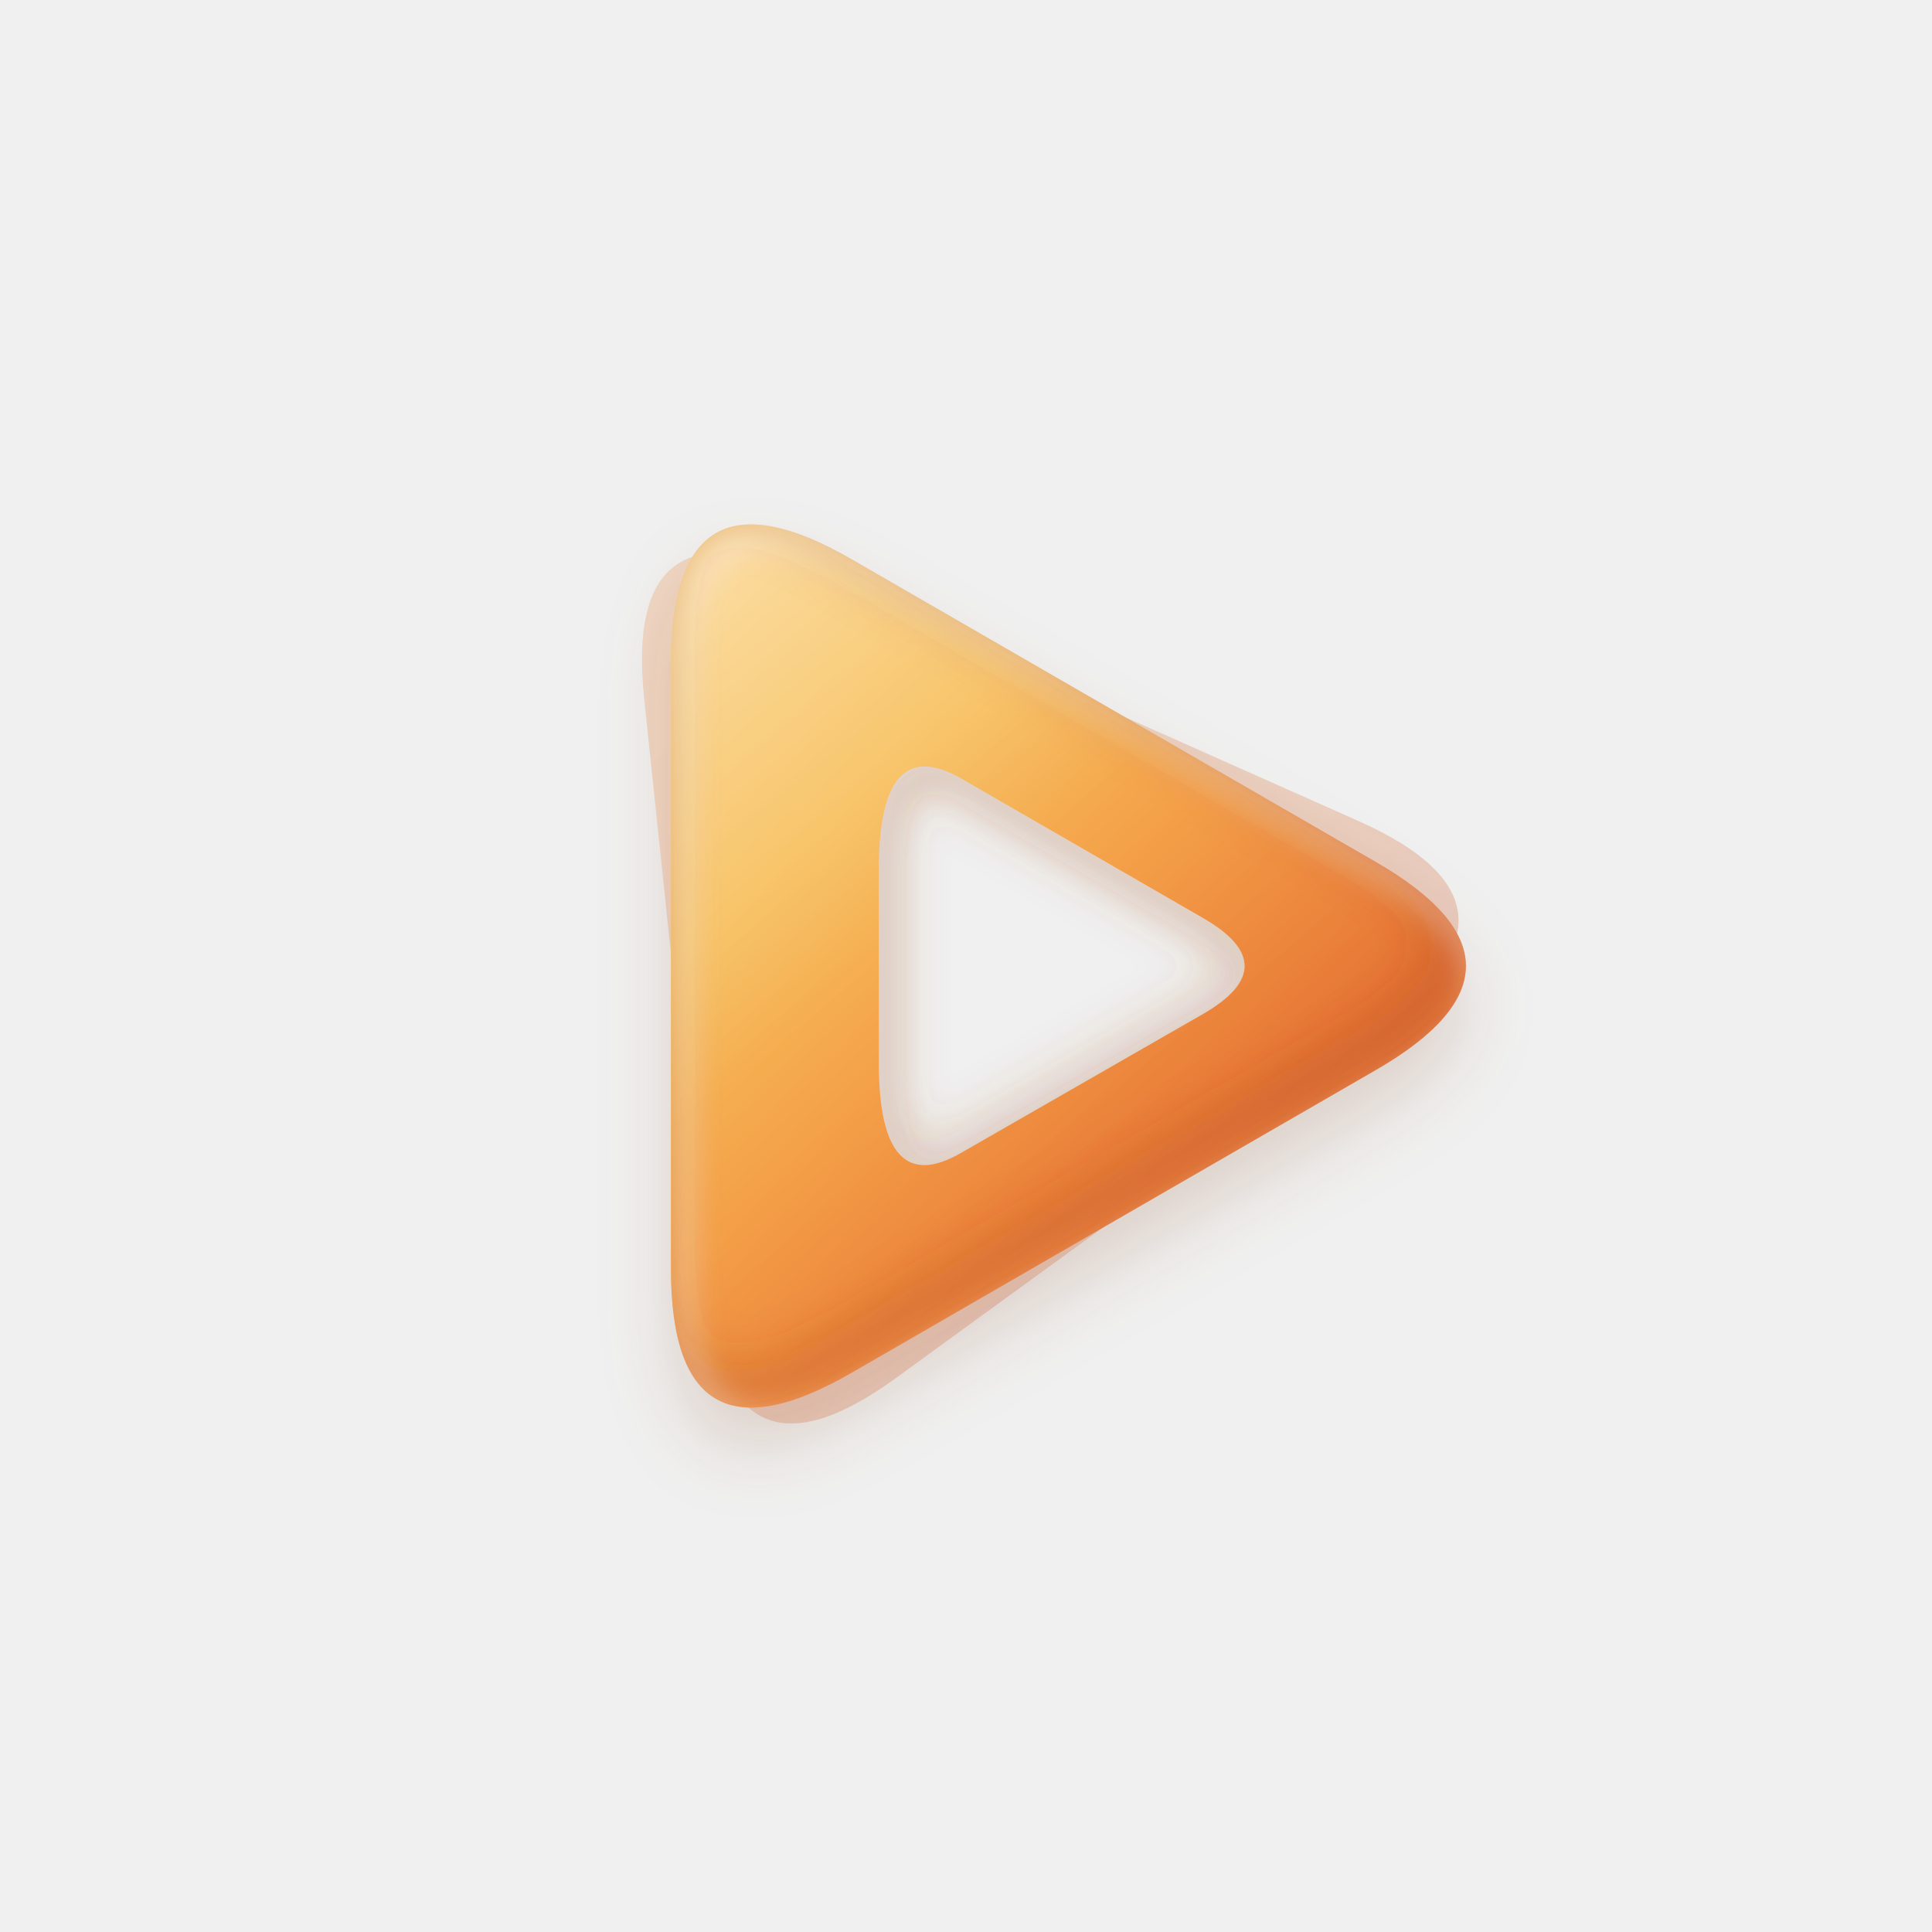
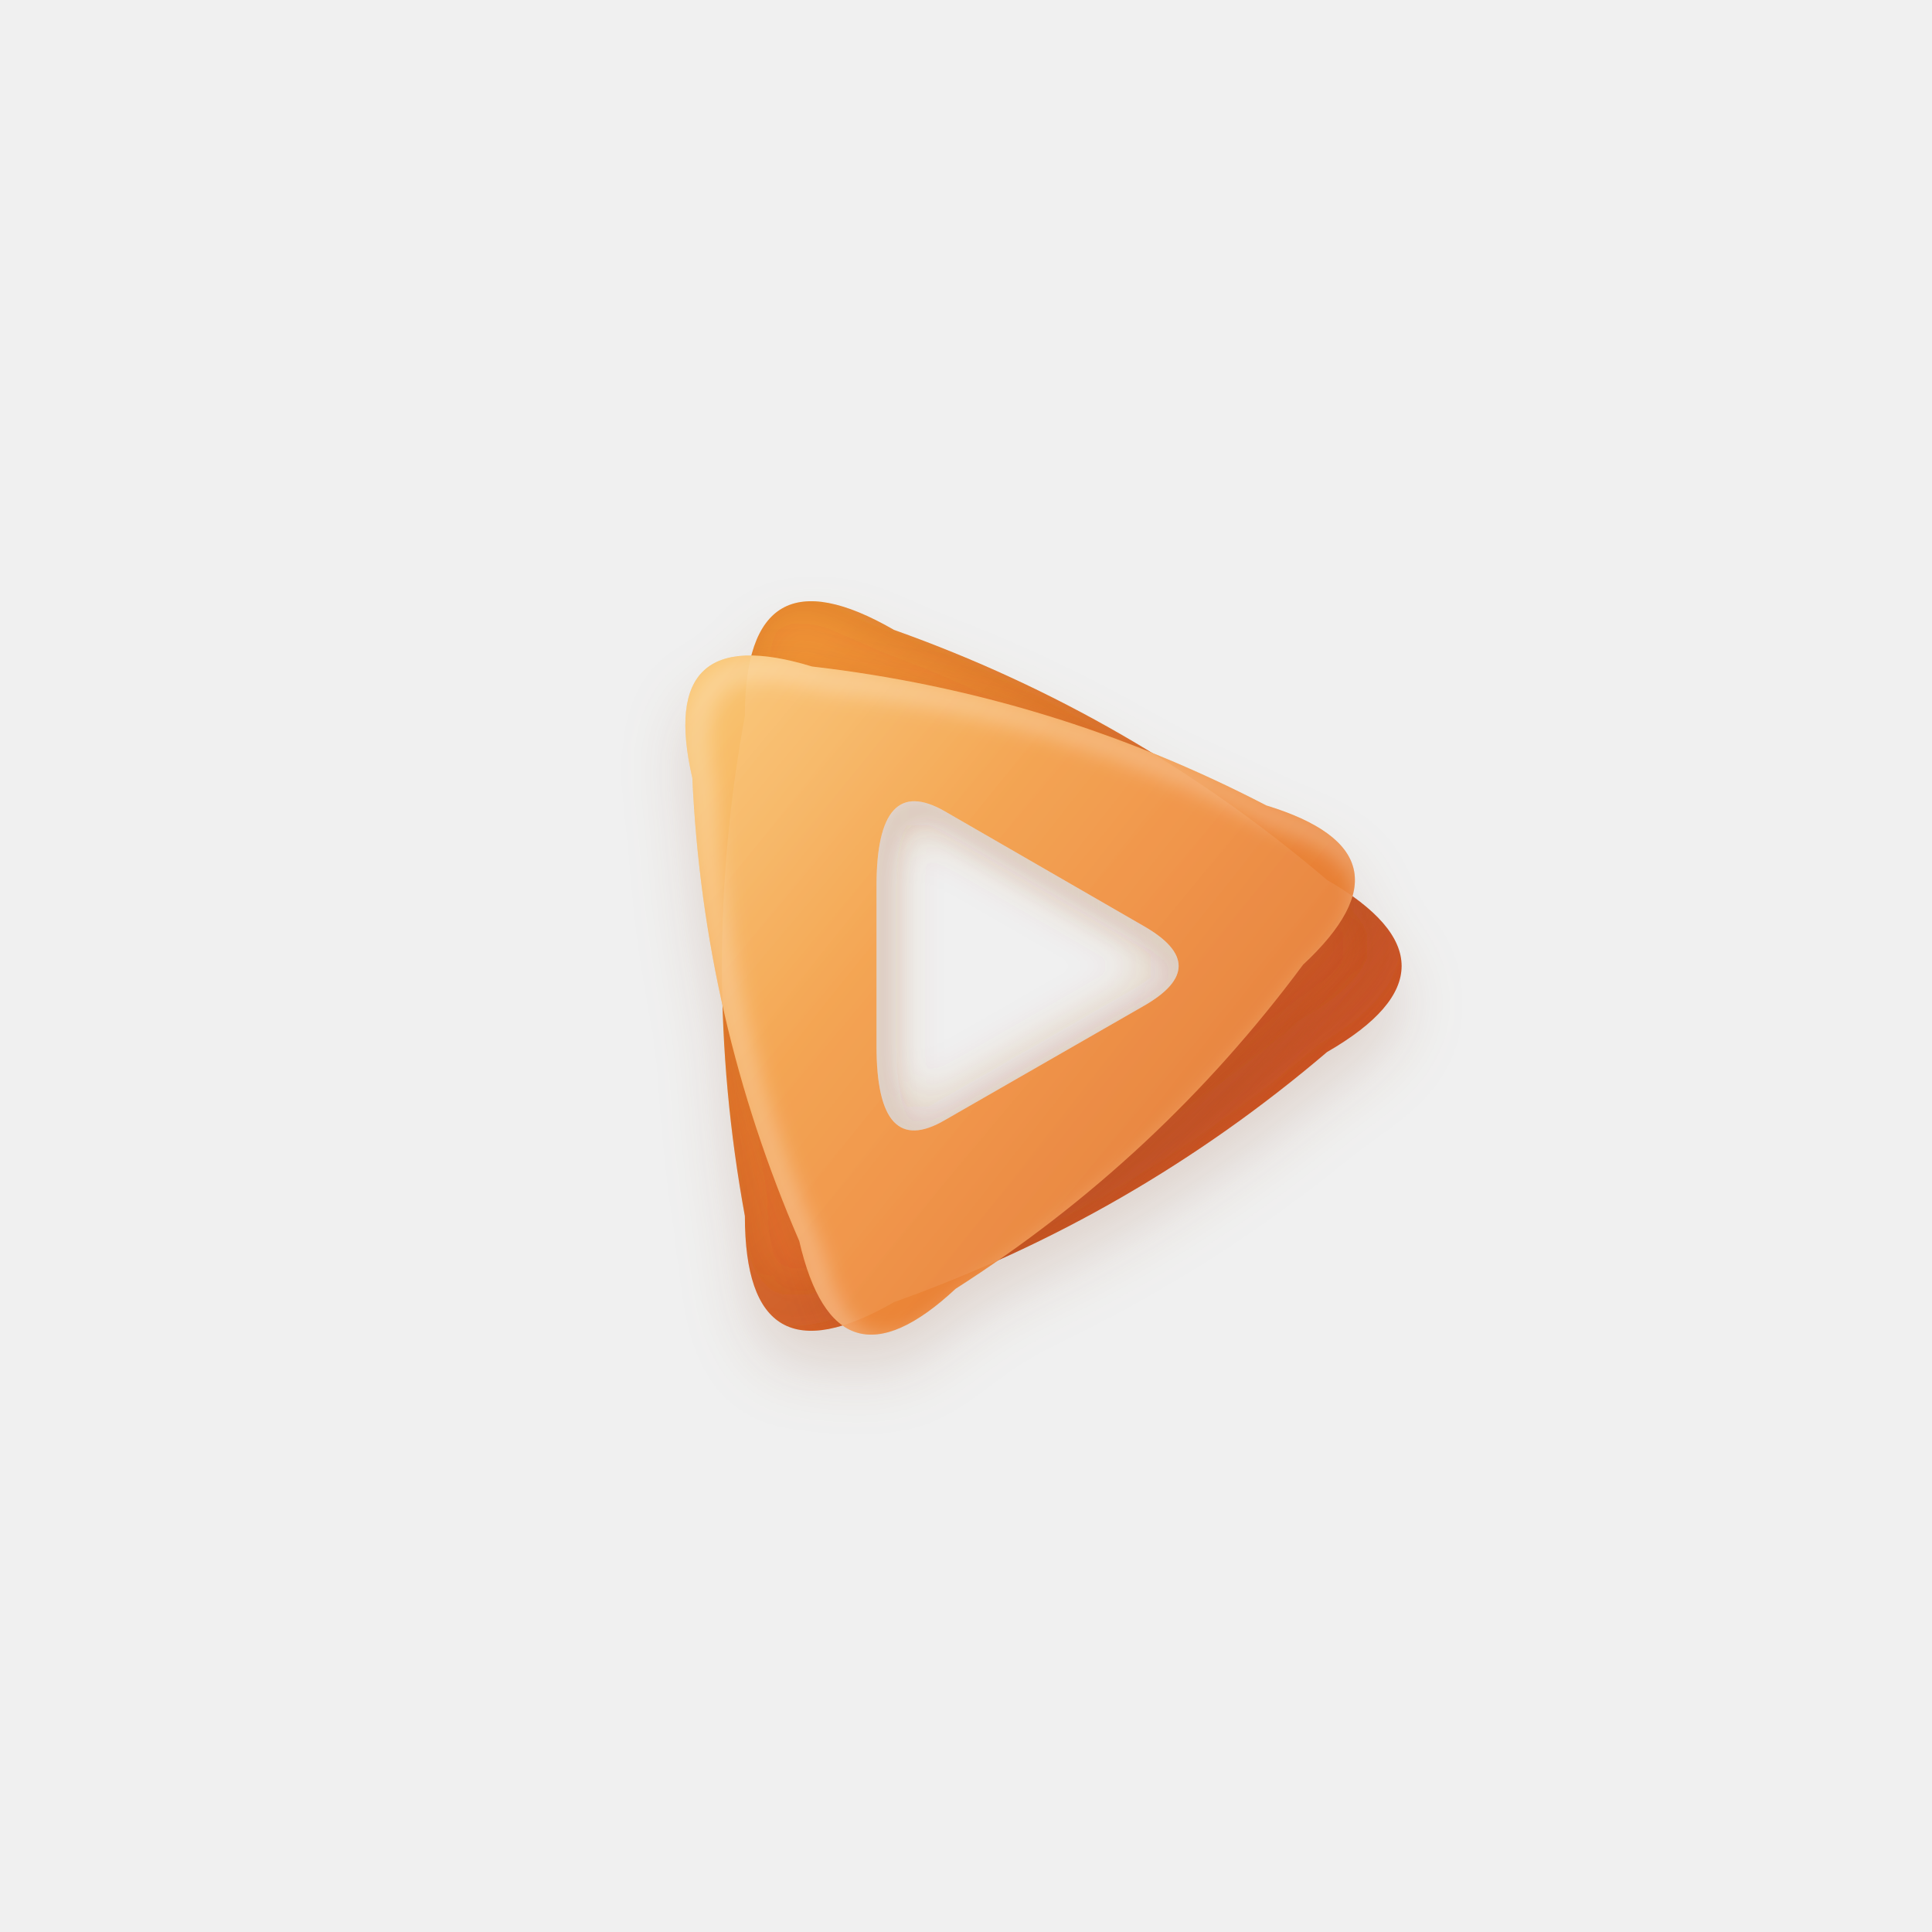
<svg xmlns="http://www.w3.org/2000/svg" viewBox="0 0 512 512" width="512" height="512">
  <defs>
    <linearGradient id="base" x1="0" y1="0" x2="1" y2="1">
-       <stop offset="0" stop-color="#FBFAF6" />
+       <stop offset="0" stop-color="#FCFBF8" />
      <stop offset="0.55" stop-color="#F7F5F0" />
-       <stop offset="1" stop-color="#F1EEE7" />
+       <stop offset="1" stop-color="#F0EDE6" />
    </linearGradient>
-     <linearGradient id="orange" x1="0.12" y1="0.05" x2="0.9" y2="1">
-       <stop offset="0" stop-color="#F8C25C" />
-       <stop offset="0.22" stop-color="#F6B84A" />
-       <stop offset="0.44" stop-color="#F39A3D" />
-       <stop offset="0.66" stop-color="#E87832" />
-       <stop offset="0.86" stop-color="#D65A29" />
-       <stop offset="1" stop-color="#C84B24" />
+     <linearGradient id="orangeBack" x1="0.15" y1="0.05" x2="0.95" y2="0.95">
+       <stop offset="0" stop-color="#EF9235" />
+       <stop offset="0.35" stop-color="#E4772E" />
+       <stop offset="0.7" stop-color="#D25827" />
+       <stop offset="1" stop-color="#C24824" />
    </linearGradient>
-     <linearGradient id="orangeUnder" x1="0.2" y1="0" x2="0.85" y2="1">
-       <stop offset="0" stop-color="#E88A42" />
-       <stop offset="0.6" stop-color="#D4642B" />
-       <stop offset="1" stop-color="#C04A23" />
+     <linearGradient id="orangeFront" x1="0.1" y1="0" x2="0.85" y2="1">
+       <stop offset="0" stop-color="#F7B449" />
+       <stop offset="0.3" stop-color="#F39C3B" />
+       <stop offset="0.62" stop-color="#EC8433" />
+       <stop offset="1" stop-color="#DE6C2B" />
    </linearGradient>
-     <linearGradient id="sheen" x1="0.1" y1="0" x2="0.75" y2="0.9">
-       <stop offset="0" stop-color="#FFFFFF" stop-opacity="0.40" />
-       <stop offset="0.45" stop-color="#FFFFFF" stop-opacity="0.07" />
+     <linearGradient id="sheen" x1="0.1" y1="0" x2="0.7" y2="0.85">
+       <stop offset="0" stop-color="#FFFFFF" stop-opacity="0.24" />
+       <stop offset="0.45" stop-color="#FFFFFF" stop-opacity="0.06" />
      <stop offset="1" stop-color="#FFFFFF" stop-opacity="0" />
    </linearGradient>
    <radialGradient id="baseGlow" cx="0.3" cy="0.24" r="0.85">
-       <stop offset="0" stop-color="#FFFFFF" stop-opacity="0.75" />
+       <stop offset="0" stop-color="#FFFFFF" stop-opacity="0.8" />
      <stop offset="1" stop-color="#FFFFFF" stop-opacity="0" />
    </radialGradient>
    <filter id="dropSoft" x="-40%" y="-40%" width="180%" height="180%">
-       <feGaussianBlur stdDeviation="10" />
+       <feGaussianBlur stdDeviation="11" />
    </filter>
    <filter id="blurTight" x="-40%" y="-40%" width="180%" height="180%">
      <feGaussianBlur stdDeviation="4" />
    </filter>
    <filter id="blurWide" x="-40%" y="-40%" width="180%" height="180%">
-       <feGaussianBlur stdDeviation="7" />
+       <feGaussianBlur stdDeviation="8" />
    </filter>
-     <path id="ribbonOuter" d="M 223.0 138.8 L 374.0 226.0 Q 426 256 374.0 286.0              L 223.0 373.2 Q 171 403.2 171 343.2              L 171 168.8 Q 171 108.8 223.0 138.8 Z" />
-     <path id="ribbonHole" d="M 254.8 202.1 L 324.3 242.2 Q 348.2 256 324.3 269.8              L 254.8 309.7 Q 230.9 323.7 230.9 283.9              L 230.9 228.1 Q 230.9 188.3 254.8 202.1 Z" />
+     <path id="lobe" d="M 223.0 138.8              Q 306.5 168.5 374.0 226.0              Q 426 256 374.0 286.0              Q 306.5 343.5 223.0 373.2              Q 171 403.2 171 343.2              Q 155 256 171 168.8              Q 171 108.8 223.0 138.8 Z" />
+     <path id="playHole" d="M 240.8 202.1 L 310.3 242.2 Q 334.2 256 310.3 269.8              L 240.8 309.7 Q 216.9 323.7 216.9 283.9              L 216.9 228.1 Q 216.9 188.3 240.8 202.1 Z" />
+     <g id="lobeFrontGroup" transform="translate(-6 -3) rotate(-13 256 256) translate(256 256) scale(0.95) translate(-256 -256)">
+       <use href="#lobe" />
+     </g>
    <mask id="punchHole">
      <rect x="0" y="0" width="512" height="512" fill="#FFFFFF" />
-       <use href="#ribbonHole" fill="#000000" />
+       <use href="#playHole" fill="#000000" />
    </mask>
-     <clipPath id="clipOuter">
-       <use href="#ribbonOuter" />
+     <clipPath id="clipBack">
+       <use href="#lobe" />
+     </clipPath>
+     <clipPath id="clipFront">
+       <use href="#lobe" transform="translate(-6 -3) rotate(-13 256 256) translate(256 256) scale(0.95) translate(-256 -256)" />
    </clipPath>
    <clipPath id="clipHole">
-       <use href="#ribbonHole" />
+       <use href="#playHole" />
    </clipPath>
    <clipPath id="clipBase">
      <rect x="0" y="0" width="512" height="512" rx="114" ry="114" />
    </clipPath>
  </defs>
-   <g id="iconSymbol" transform="translate(256 256) scale(0.92) translate(-256 -256)">
+   <g id="iconSymbol" transform="translate(6 0) translate(256 256) scale(0.76) translate(-256 -256)">
    <g mask="url(#punchHole)">
-       <g transform="translate(0 12)" opacity="0.18" filter="url(#dropSoft)">
-         <use href="#ribbonOuter" fill="#8A4A22" />
+       <g transform="translate(0 13)" opacity="0.17" filter="url(#dropSoft)">
+         <use href="#lobe" fill="#8A4A22" />
+         <use href="#lobeFrontGroup" fill="#8A4A22" />
      </g>
-       <g transform="rotate(-6 256 256) translate(256 256) scale(0.99) translate(-256 -256)" opacity="0.26">
-         <use href="#ribbonOuter" fill="url(#orangeUnder)" />
+       <use href="#lobe" fill="url(#orangeBack)" />
+       <g clip-path="url(#clipBack)">
+         <g transform="translate(-6 -7)" filter="url(#blurWide)">
+           <use href="#lobe" fill="none" stroke="#9C3F1C" stroke-opacity="0.3" stroke-width="10" />
+         </g>
+         <g transform="translate(10 8)" opacity="0.3" filter="url(#blurWide)">
+           <use href="#lobeFrontGroup" fill="#A8491F" />
+         </g>
      </g>
-       <use href="#ribbonOuter" fill="url(#orange)" />
-       <g clip-path="url(#clipOuter)">
-         <use href="#ribbonOuter" fill="url(#sheen)" />
-         <g transform="translate(3.5 4)" filter="url(#blurTight)">
-           <use href="#ribbonOuter" fill="none" stroke="#FFFFFF" stroke-opacity="0.5" stroke-width="5" />
+       <use href="#lobeFrontGroup" fill="url(#orangeFront)" />
+       <g clip-path="url(#clipBack)">
+         <g clip-path="url(#clipFront)">
+           <use href="#lobeFrontGroup" fill="#FFEFD4" opacity="0.1" />
        </g>
-         <g transform="translate(-5 -6)" filter="url(#blurWide)">
-           <use href="#ribbonOuter" fill="none" stroke="#9C3F1C" stroke-opacity="0.32" stroke-width="9" />
+       </g>
+       <g clip-path="url(#clipFront)">
+         <use href="#lobeFrontGroup" fill="url(#sheen)" />
+         <g transform="translate(4 4.5)" filter="url(#blurTight)">
+           <use href="#lobeFrontGroup" fill="none" stroke="#FFFFFF" stroke-opacity="0.45" stroke-width="5" />
        </g>
      </g>
    </g>
    <g clip-path="url(#clipHole)">
      <g filter="url(#blurWide)">
-         <use href="#ribbonHole" fill="none" stroke="#A85A2C" stroke-opacity="0.22" stroke-width="12" />
+         <use href="#playHole" fill="none" stroke="#A85A2C" stroke-opacity="0.24" stroke-width="13" />
      </g>
      <g transform="translate(2 2.5)" filter="url(#blurTight)">
-         <use href="#ribbonHole" fill="none" stroke="#8E4620" stroke-opacity="0.13" stroke-width="6" />
+         <use href="#playHole" fill="none" stroke="#8E4620" stroke-opacity="0.14" stroke-width="6" />
      </g>
    </g>
  </g>
</svg>
